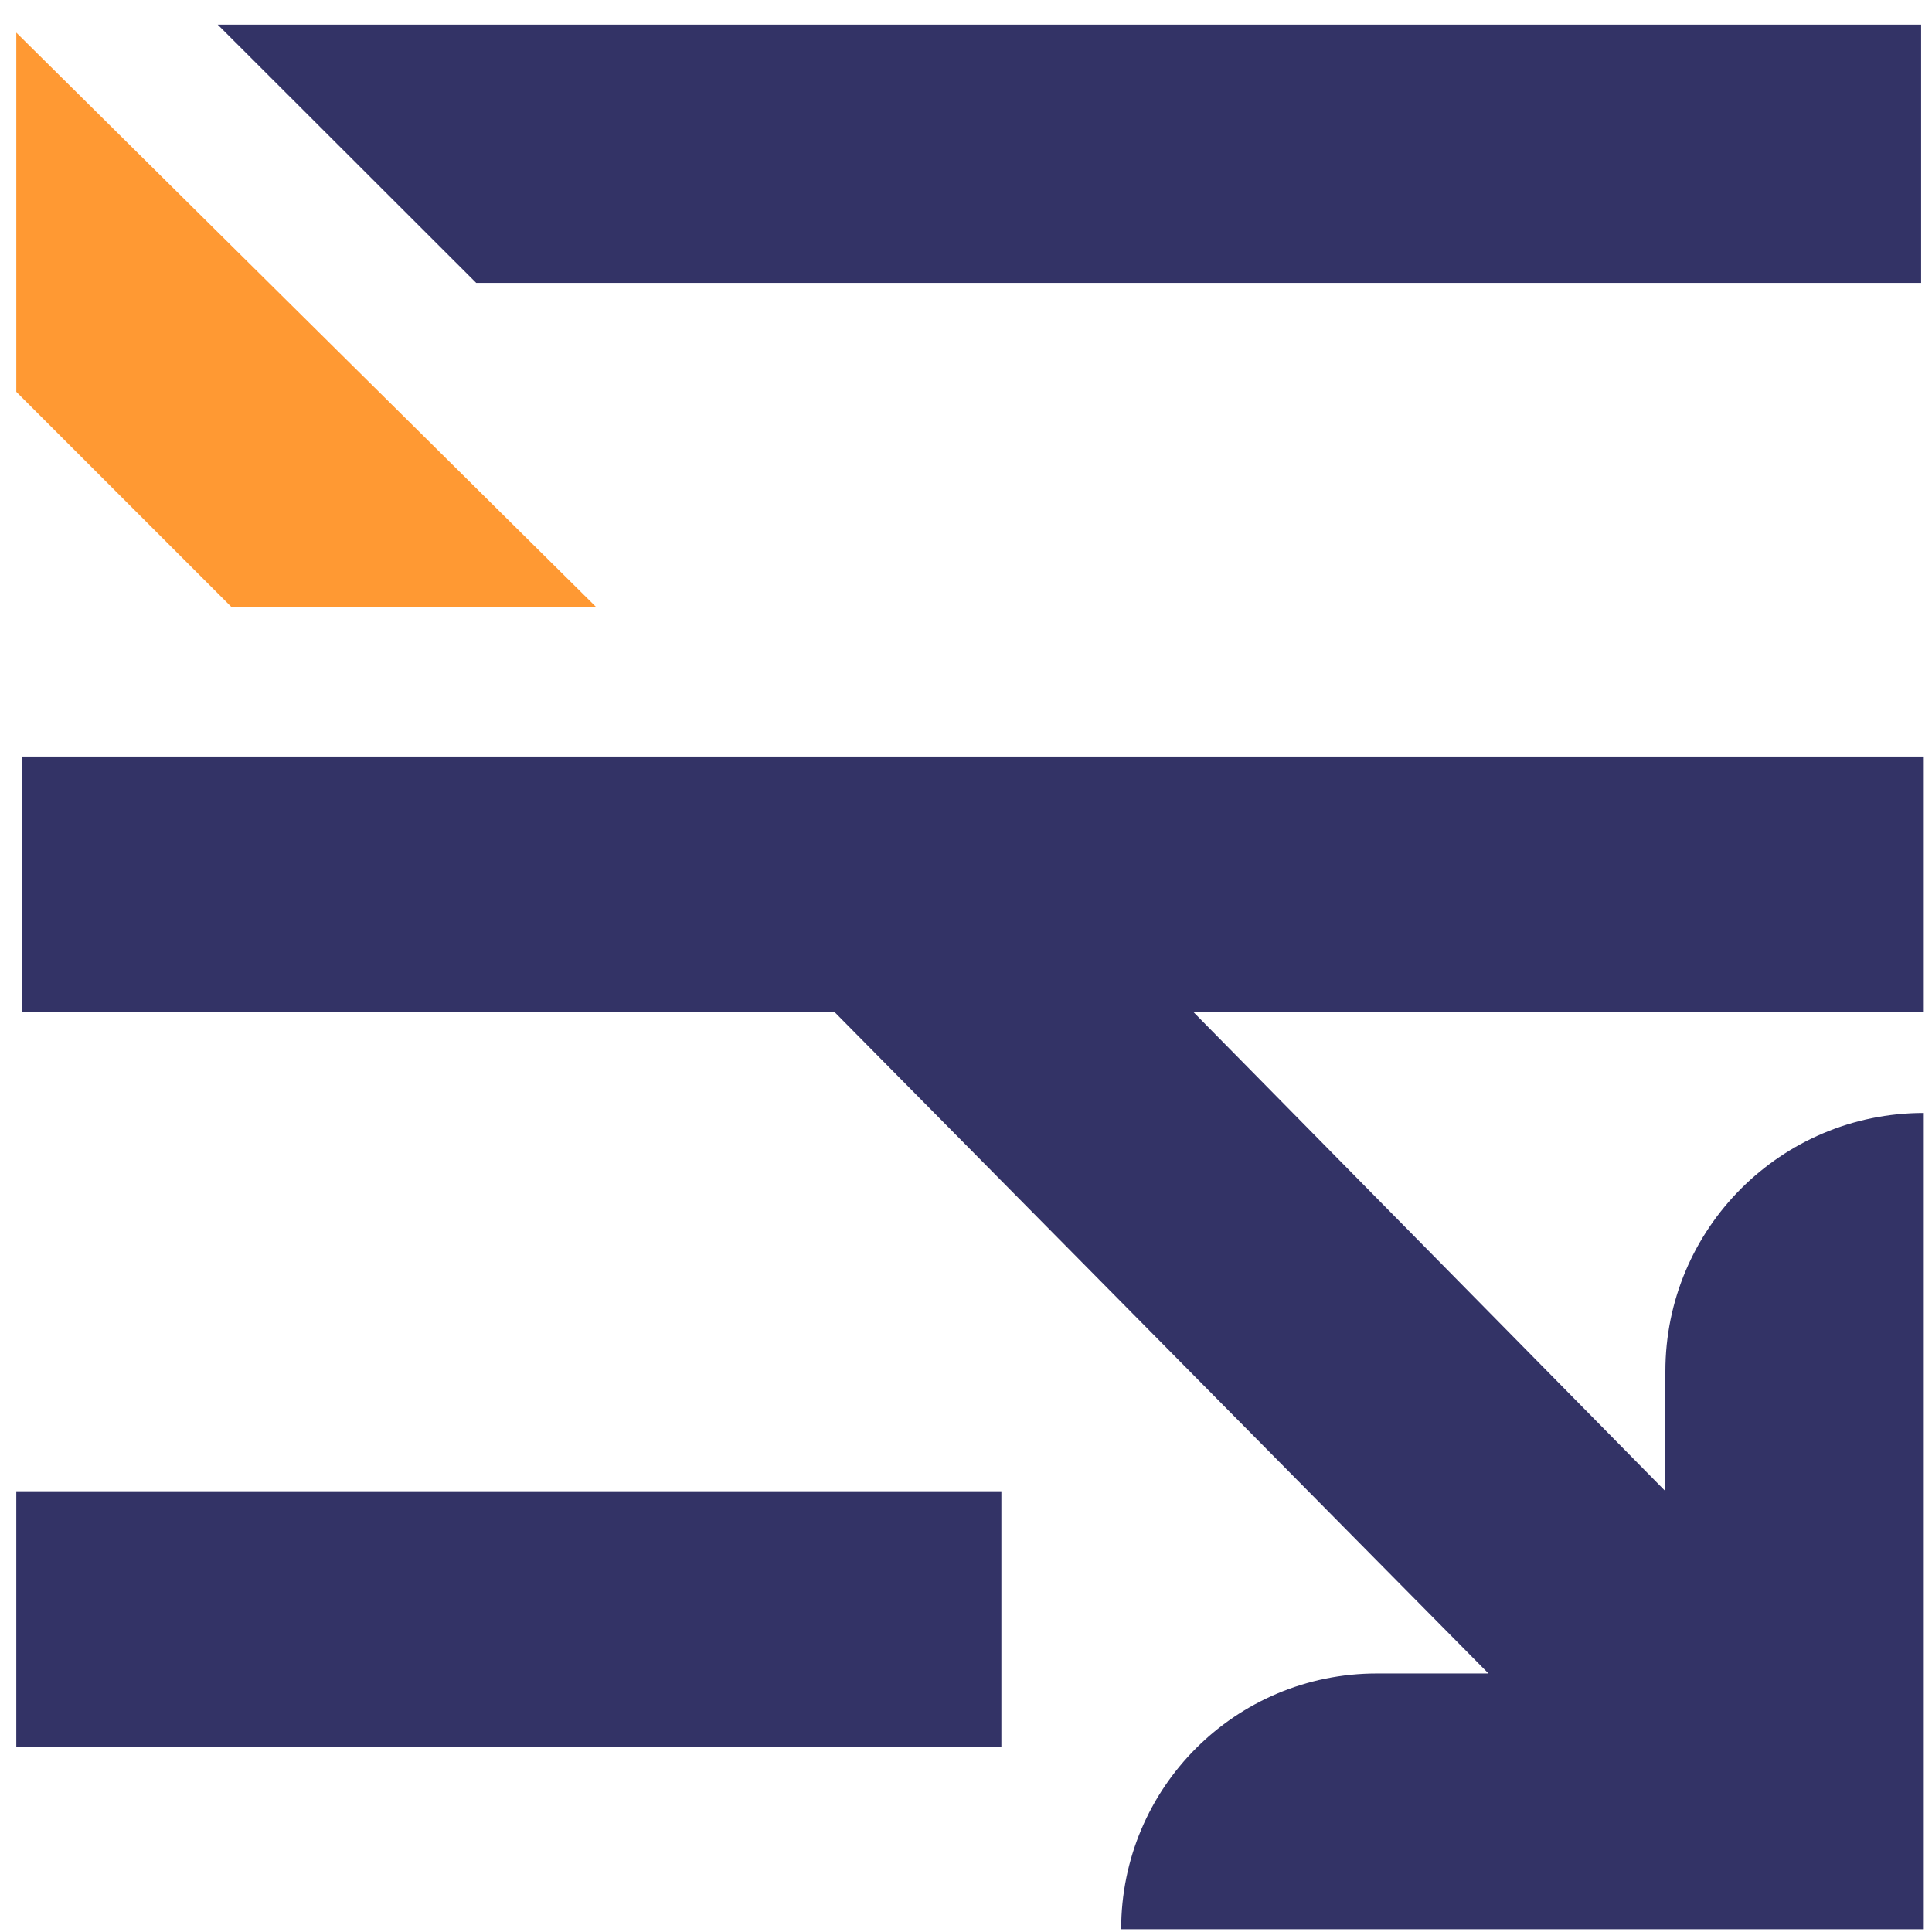
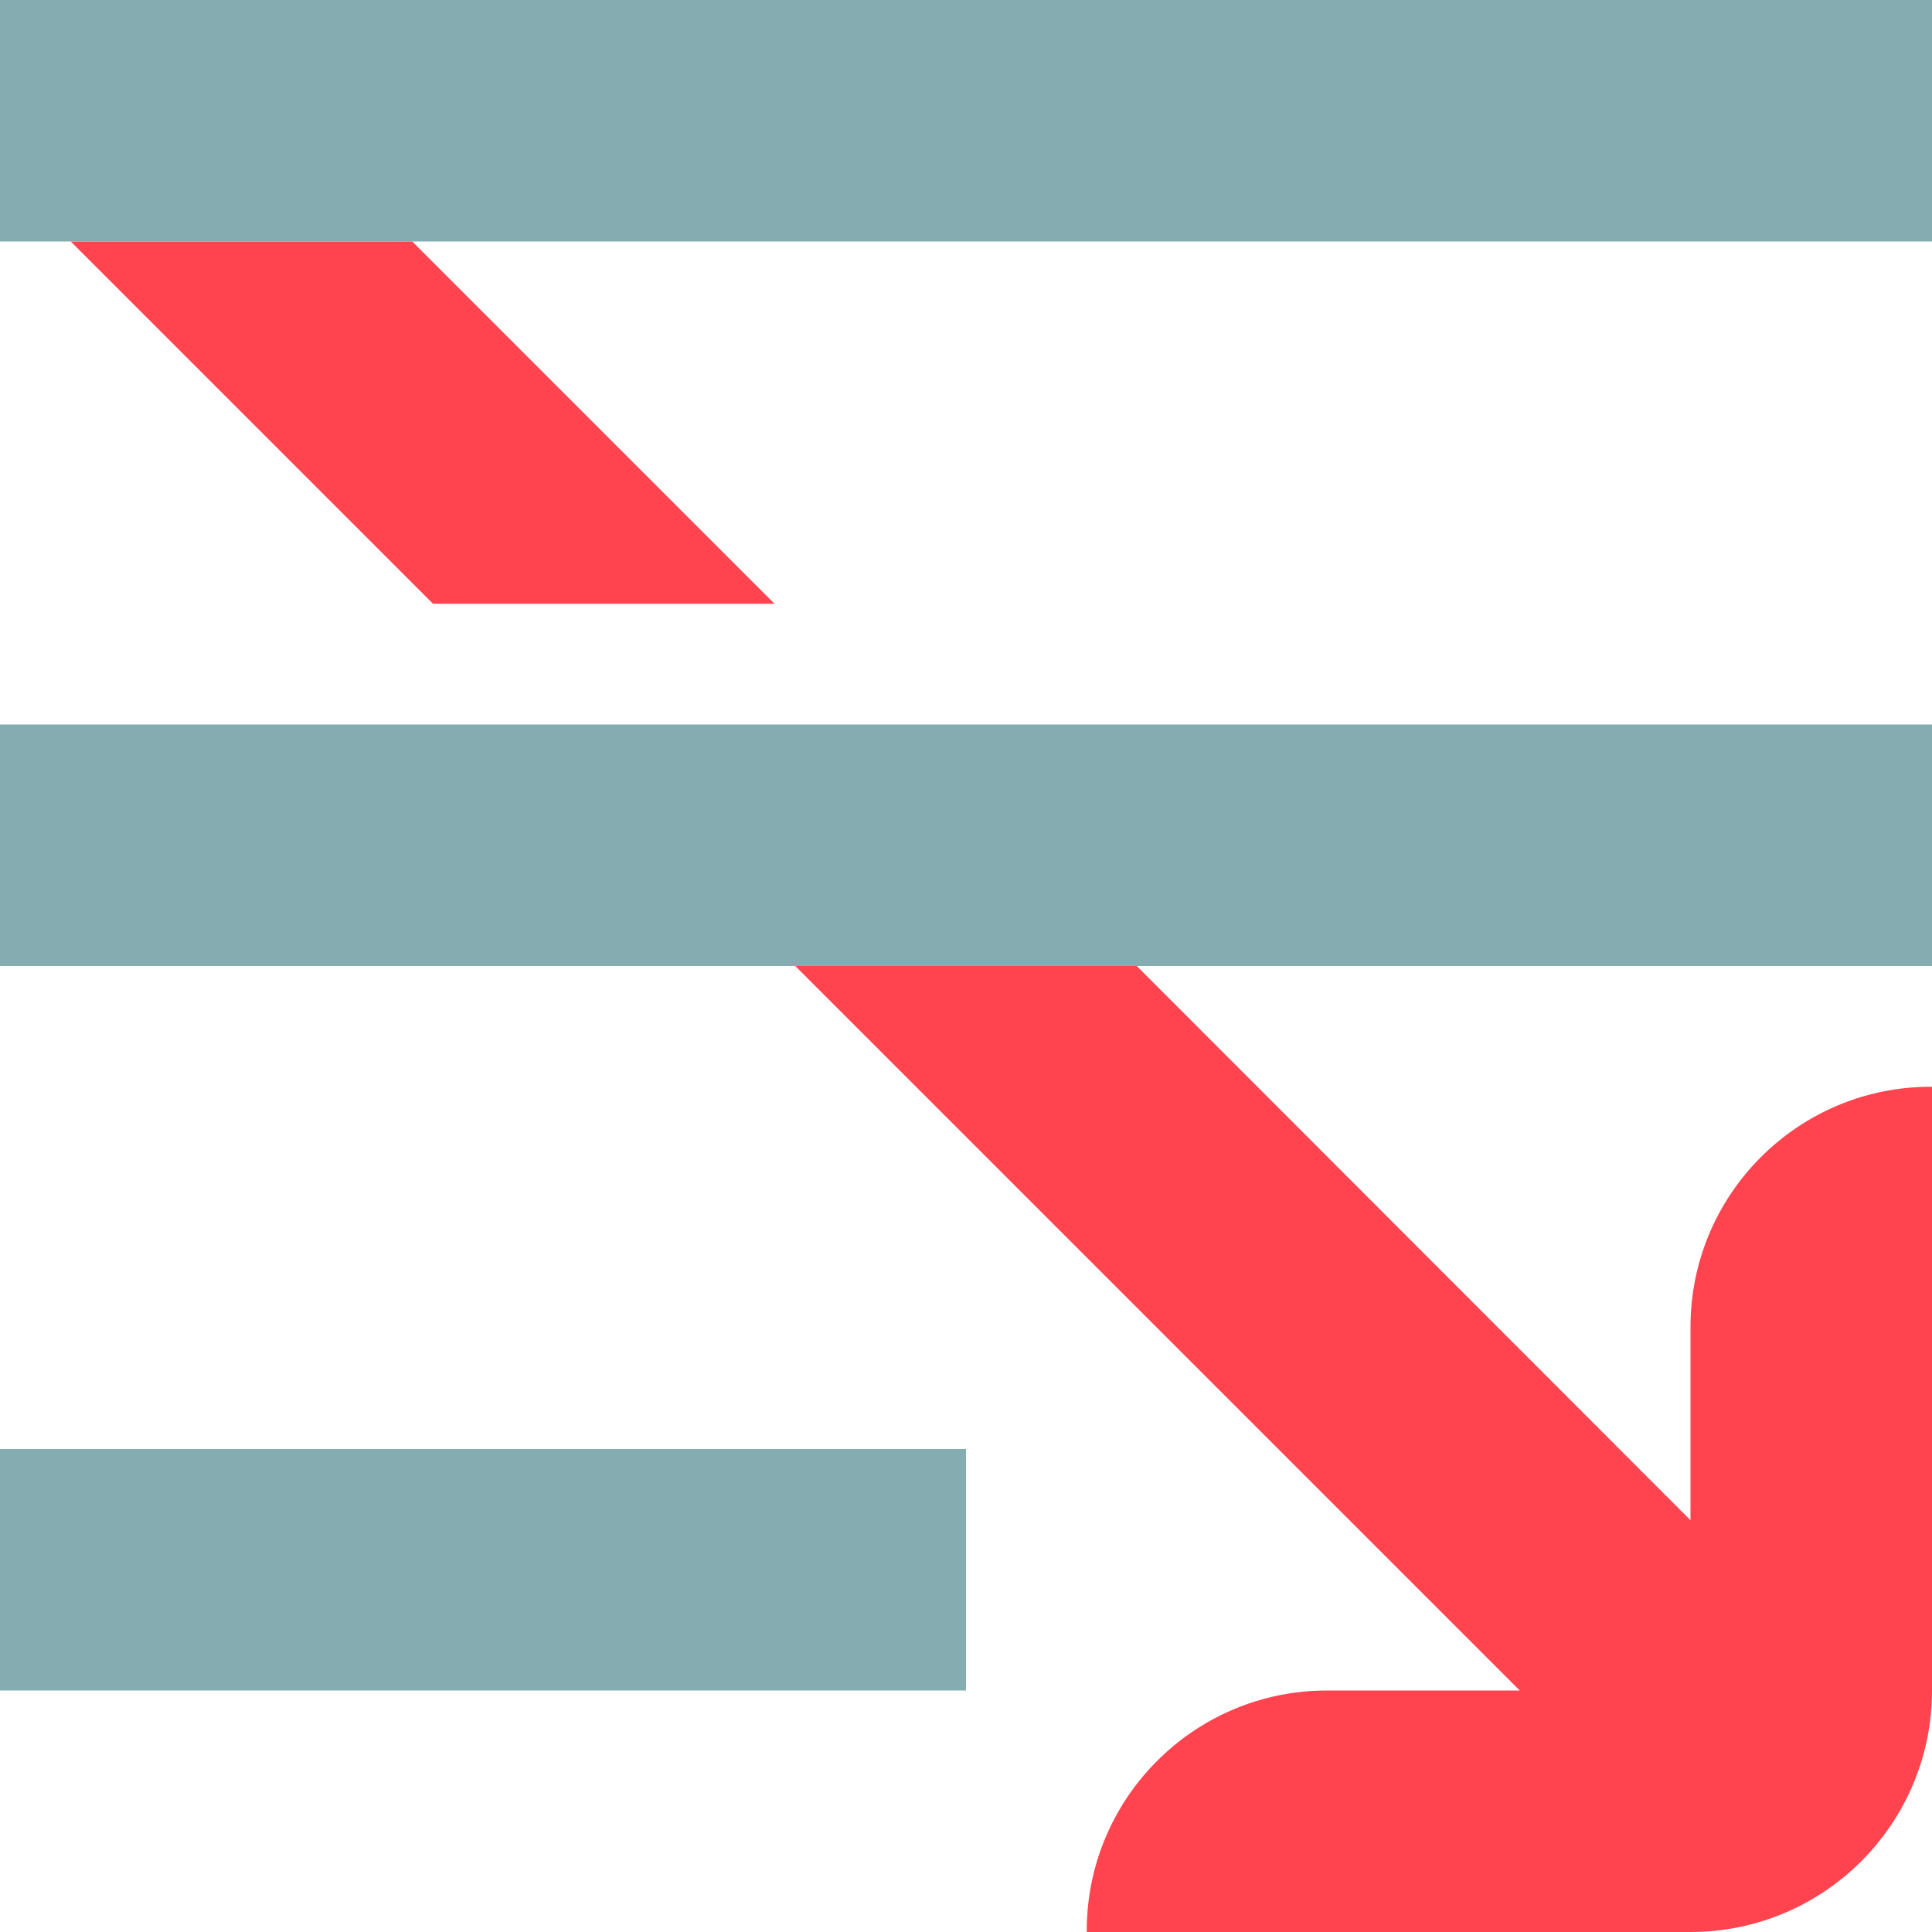
- <svg class="trade-type-icon" width="16" height="16">
+ <svg xmlns="http://www.w3.org/2000/svg" width="16" height="16">
  <g fill="none">
-     <path class="color1-fill" d="M6.913 8.383H.18V6.265h15.752v2.118H9.885l3.907 3.966v-.991a2.14 2.14 0 0 1 2.14-2.141v6.76H9.285c0-1.171.946-2.118 2.118-2.118h.924L6.913 8.383zM.135 12.35h8.158v2.119H.135V12.35zM15.91.203v2.14H3.944L1.803.204H15.91z" fill="#336" />
-     <path fill="#F93" d="M4.935 5.025L.135.27v2.975l1.78 1.78z" />
+     <path d="M8 12v2H0v-2h8zm8-6v2H0V6h16zm0-6v2H0V0h16z" fill="#85ACB0" />
+     <path d="M9.414 8L14 12.59v-1.6A1.99 1.99 0 0115.99 9H16v5a2 2 0 01-2 2H9v-.01A1.99 1.99 0 0110.986 14h1.6l-6-6h2.828zm-6-6l3 3H3.586l-3-3h2.828z" fill="#FF444F" />
  </g>
</svg>
